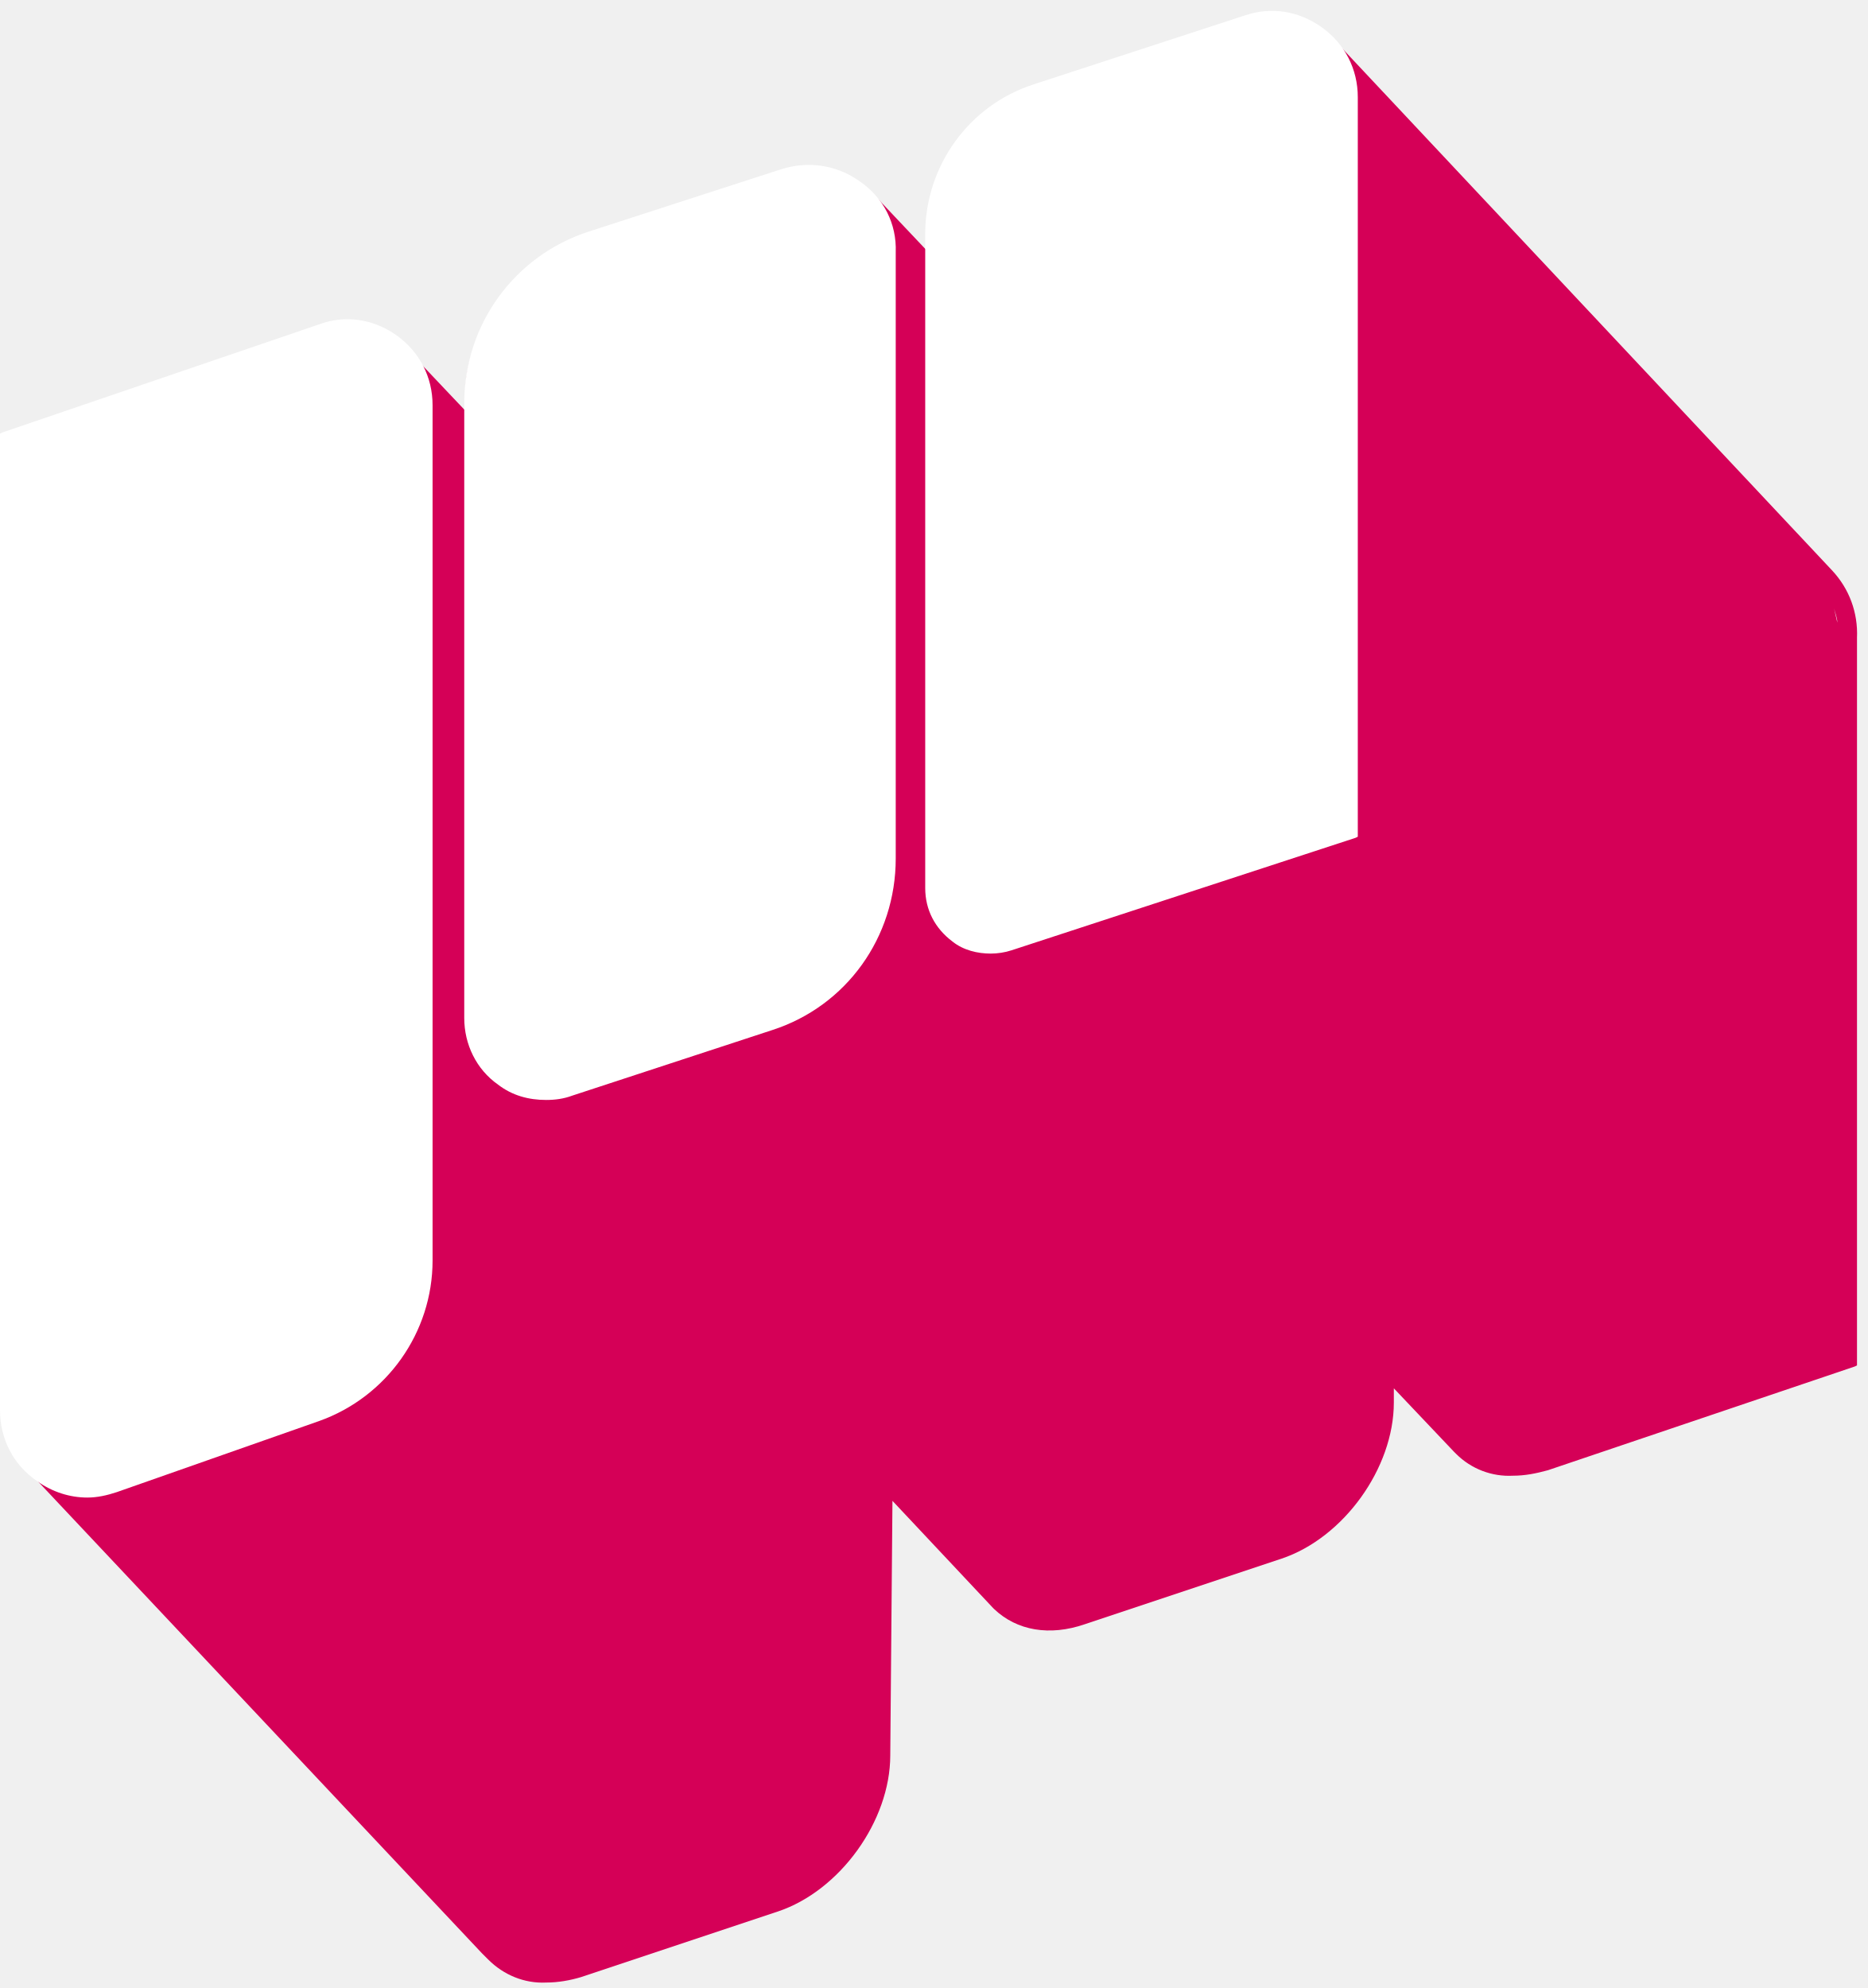
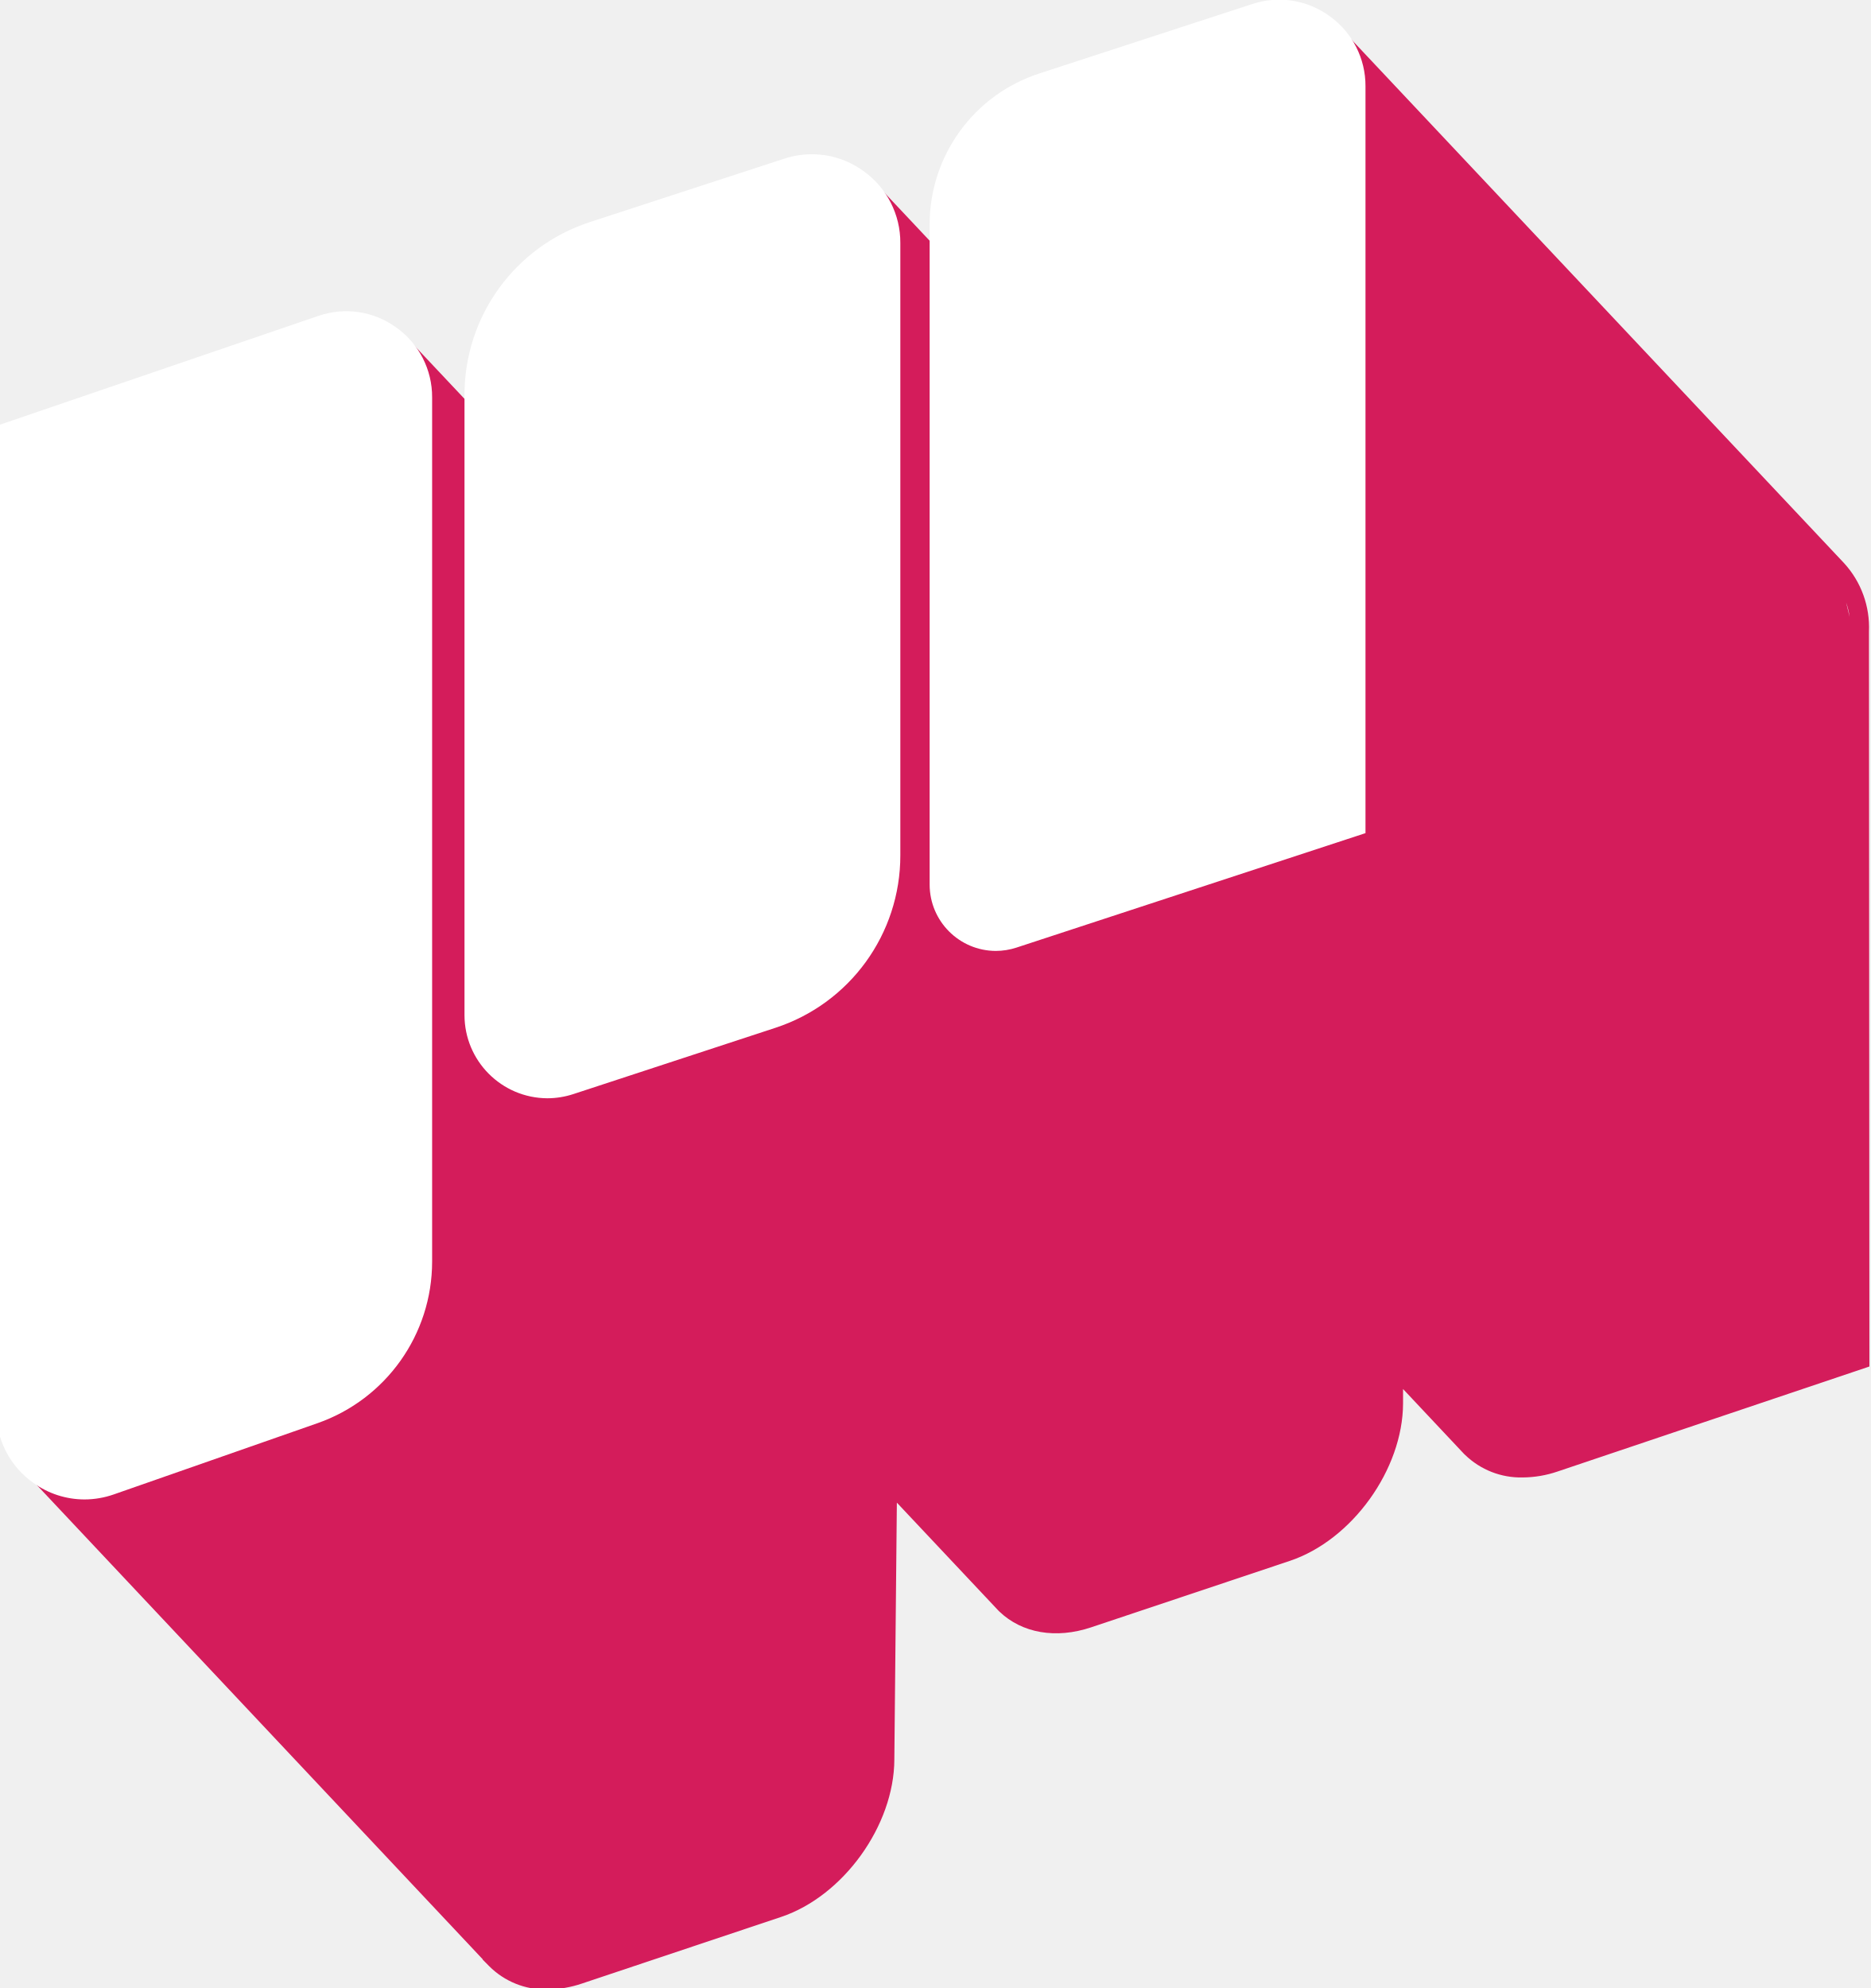
- <svg xmlns="http://www.w3.org/2000/svg" width="171" height="182" viewBox="0 0 171 182" fill="none">
-   <path d="M170 58.4C170.1 56.1 169.3 53.9 167.7 52.2L122 3.5L121.8 3.4C121.5 3.1 121.2 2.8 120.9 2.6C118.9 1.1 116.2 0.8 113.3 1.8L95.3 7.8C89.6 9.6 85 16 85 22V23.1L79.8 17.6L79.6 17.5C79.3 17.2 79 16.9 78.6 16.7C76.6 15.2 73.9 14.9 71 15.9L52.9 21.9C47.2 23.8 42.6 30.2 42.6 36.2V37.6L37.2 31.9L37 31.7C36.8 31.4 36.5 31.2 36.2 31C34.2 29.5 31.5 29.2 28.6 30.2L0.7 39.6L0.5 39.7L0.2 128.4C0.2 131.1 1.1 133.3 2.7 134.8L44.1 178.8L44.7 179.4C46.1 180.8 48 181.6 50 181.5C51.1 181.5 52.2 181.3 53.2 181L71.2 175C76.9 173.1 81.5 166.7 81.5 160.7L81.7 137.4L90.9 147.2L91 147.3C93.1 149.3 96.1 149.8 99.3 148.7L117.3 142.7C123 140.8 127.6 134.4 127.6 128.4V127.1L133.1 132.9L133.2 133L133.3 133.1C134.7 134.5 136.6 135.2 138.5 135.1C139.6 135.1 140.6 134.9 141.7 134.6L169.8 125.1L170 125V58.4ZM167.9 55.7C168 56.1 168.2 56.6 168.2 57L167.9 55.7Z" fill="#D50057" />
-   <path d="M121 2.5C118.9 1 116.4 0.6 114 1.4L94.7 7.7C88.7 9.6 84.7 15.2 84.7 21.4V81.3C84.7 83.3 85.6 85 87.2 86.2C88.2 87 89.5 87.3 90.7 87.3C91.3 87.3 92 87.2 92.6 87L124.1 76.7L124.3 76.6V8.9C124.3 6.3 123.1 4 121 2.5Z" fill="white" />
-   <path d="M36.3 30.7C34.2 29.2 31.6 28.8 29.2 29.7L0.2 39.6L0 39.7V129.1C0 131.7 1.2 134.1 3.4 135.6C4.8 136.6 6.4 137.1 8 137.1C8.9 137.1 9.8 136.9 10.7 136.6L29.2 130.1C35.4 127.9 39.6 122 39.6 115.4V37.1C39.6 34.5 38.4 32.2 36.3 30.7Z" fill="white" />
-   <path d="M78.7 16.6C76.6 15.1 74 14.7 71.5 15.5L53.9 21.2C47.1 23.4 42.5 29.7 42.5 36.9V93.2C42.5 95.6 43.6 97.9 45.6 99.3C46.9 100.3 48.4 100.7 50 100.7C50.8 100.7 51.6 100.6 52.4 100.3L70.7 94.3C77.5 92.1 82 85.8 82 78.6V23.1C82.1 20.5 80.9 18.1 78.7 16.6Z" fill="white" />
+ <svg xmlns="http://www.w3.org/2000/svg" id="Layer_1" data-name="Layer 1" width="169.776" height="180.447" viewBox="0 0 169.776 180.447">
+   <defs>
+     <style>.cls-1{fill:#d41c5b;}.cls-2{fill:#fff;}</style>
+   </defs>
+   <path class="cls-1" d="M169.651,57.33a8.628,8.628,0,0,0-2.256-6.212L121.643,2.492l-.154-.149a6.859,6.859,0,0,0-.946-.841A8.197,8.197,0,0,0,112.969.683L94.92,6.718c-5.653,1.89-10.266,8.305-10.284,14.3v1.097l-5.183-5.509-.154-.149a6.814,6.814,0,0,0-.95-.846,8.194,8.194,0,0,0-7.573-.82l-18.054,6.038c-5.652,1.89-10.262,8.302-10.279,14.295v1.375l-5.393-5.728-.187-.181-.003.003a6.454,6.454,0,0,0-.799-.69,8.208,8.208,0,0,0-7.583-.82L.346,38.563l-.17.057-.262,88.748a8.465,8.465,0,0,0,2.507,6.446l41.402,44.031-.016.016.592.599a7.217,7.217,0,0,0,5.257,2.121,10.094,10.094,0,0,0,3.196-.548l18.049-6.035c5.652-1.891,10.263-8.302,10.281-14.288l.229-23.318,9.193,9.773.121.121c2.053,1.96,5.124,2.491,8.306,1.429l18.045-6.035c5.655-1.891,10.268-8.304,10.284-14.296v-1.305l5.452,5.801.121.125.061.056a7.266,7.266,0,0,0,5.228,2.044,9.992,9.992,0,0,0,3.162-.538l28.137-9.473.171-.06Zm-2.072-2.645a7.017,7.017,0,0,1,.316,1.308Z" />
+   <path class="cls-2" d="M120.711,1.478A7.771,7.771,0,0,0,113.666.368L94.342,6.671a14.395,14.395,0,0,0-9.955,13.718V80.293a6.027,6.027,0,0,0,5.996,6.021,6.075,6.075,0,0,0,1.893-.305l31.502-10.331.172-.057V7.831A7.77,7.77,0,0,0,120.711,1.478Z" />
+   <path class="cls-2" d="M35.957,29.716a7.725,7.725,0,0,0-7.07-1.038L-.168,38.604l-.169.058v89.402a7.936,7.936,0,0,0,3.381,6.546,7.952,7.952,0,0,0,4.62,1.491,8.088,8.088,0,0,0,2.675-.459l18.481-6.461A15.545,15.545,0,0,0,39.225,114.52V36.071A7.727,7.727,0,0,0,35.957,29.716Z" />
+   <path class="cls-2" d="M78.405,15.543a7.965,7.965,0,0,0-7.222-1.137l-17.626,5.749A16.477,16.477,0,0,0,42.164,35.855V92.14a7.556,7.556,0,0,0,7.516,7.548,7.624,7.624,0,0,0,2.374-.383L70.377,93.296A16.452,16.452,0,0,0,81.726,77.631V22.056A7.965,7.965,0,0,0,78.405,15.543Z" />
</svg>
